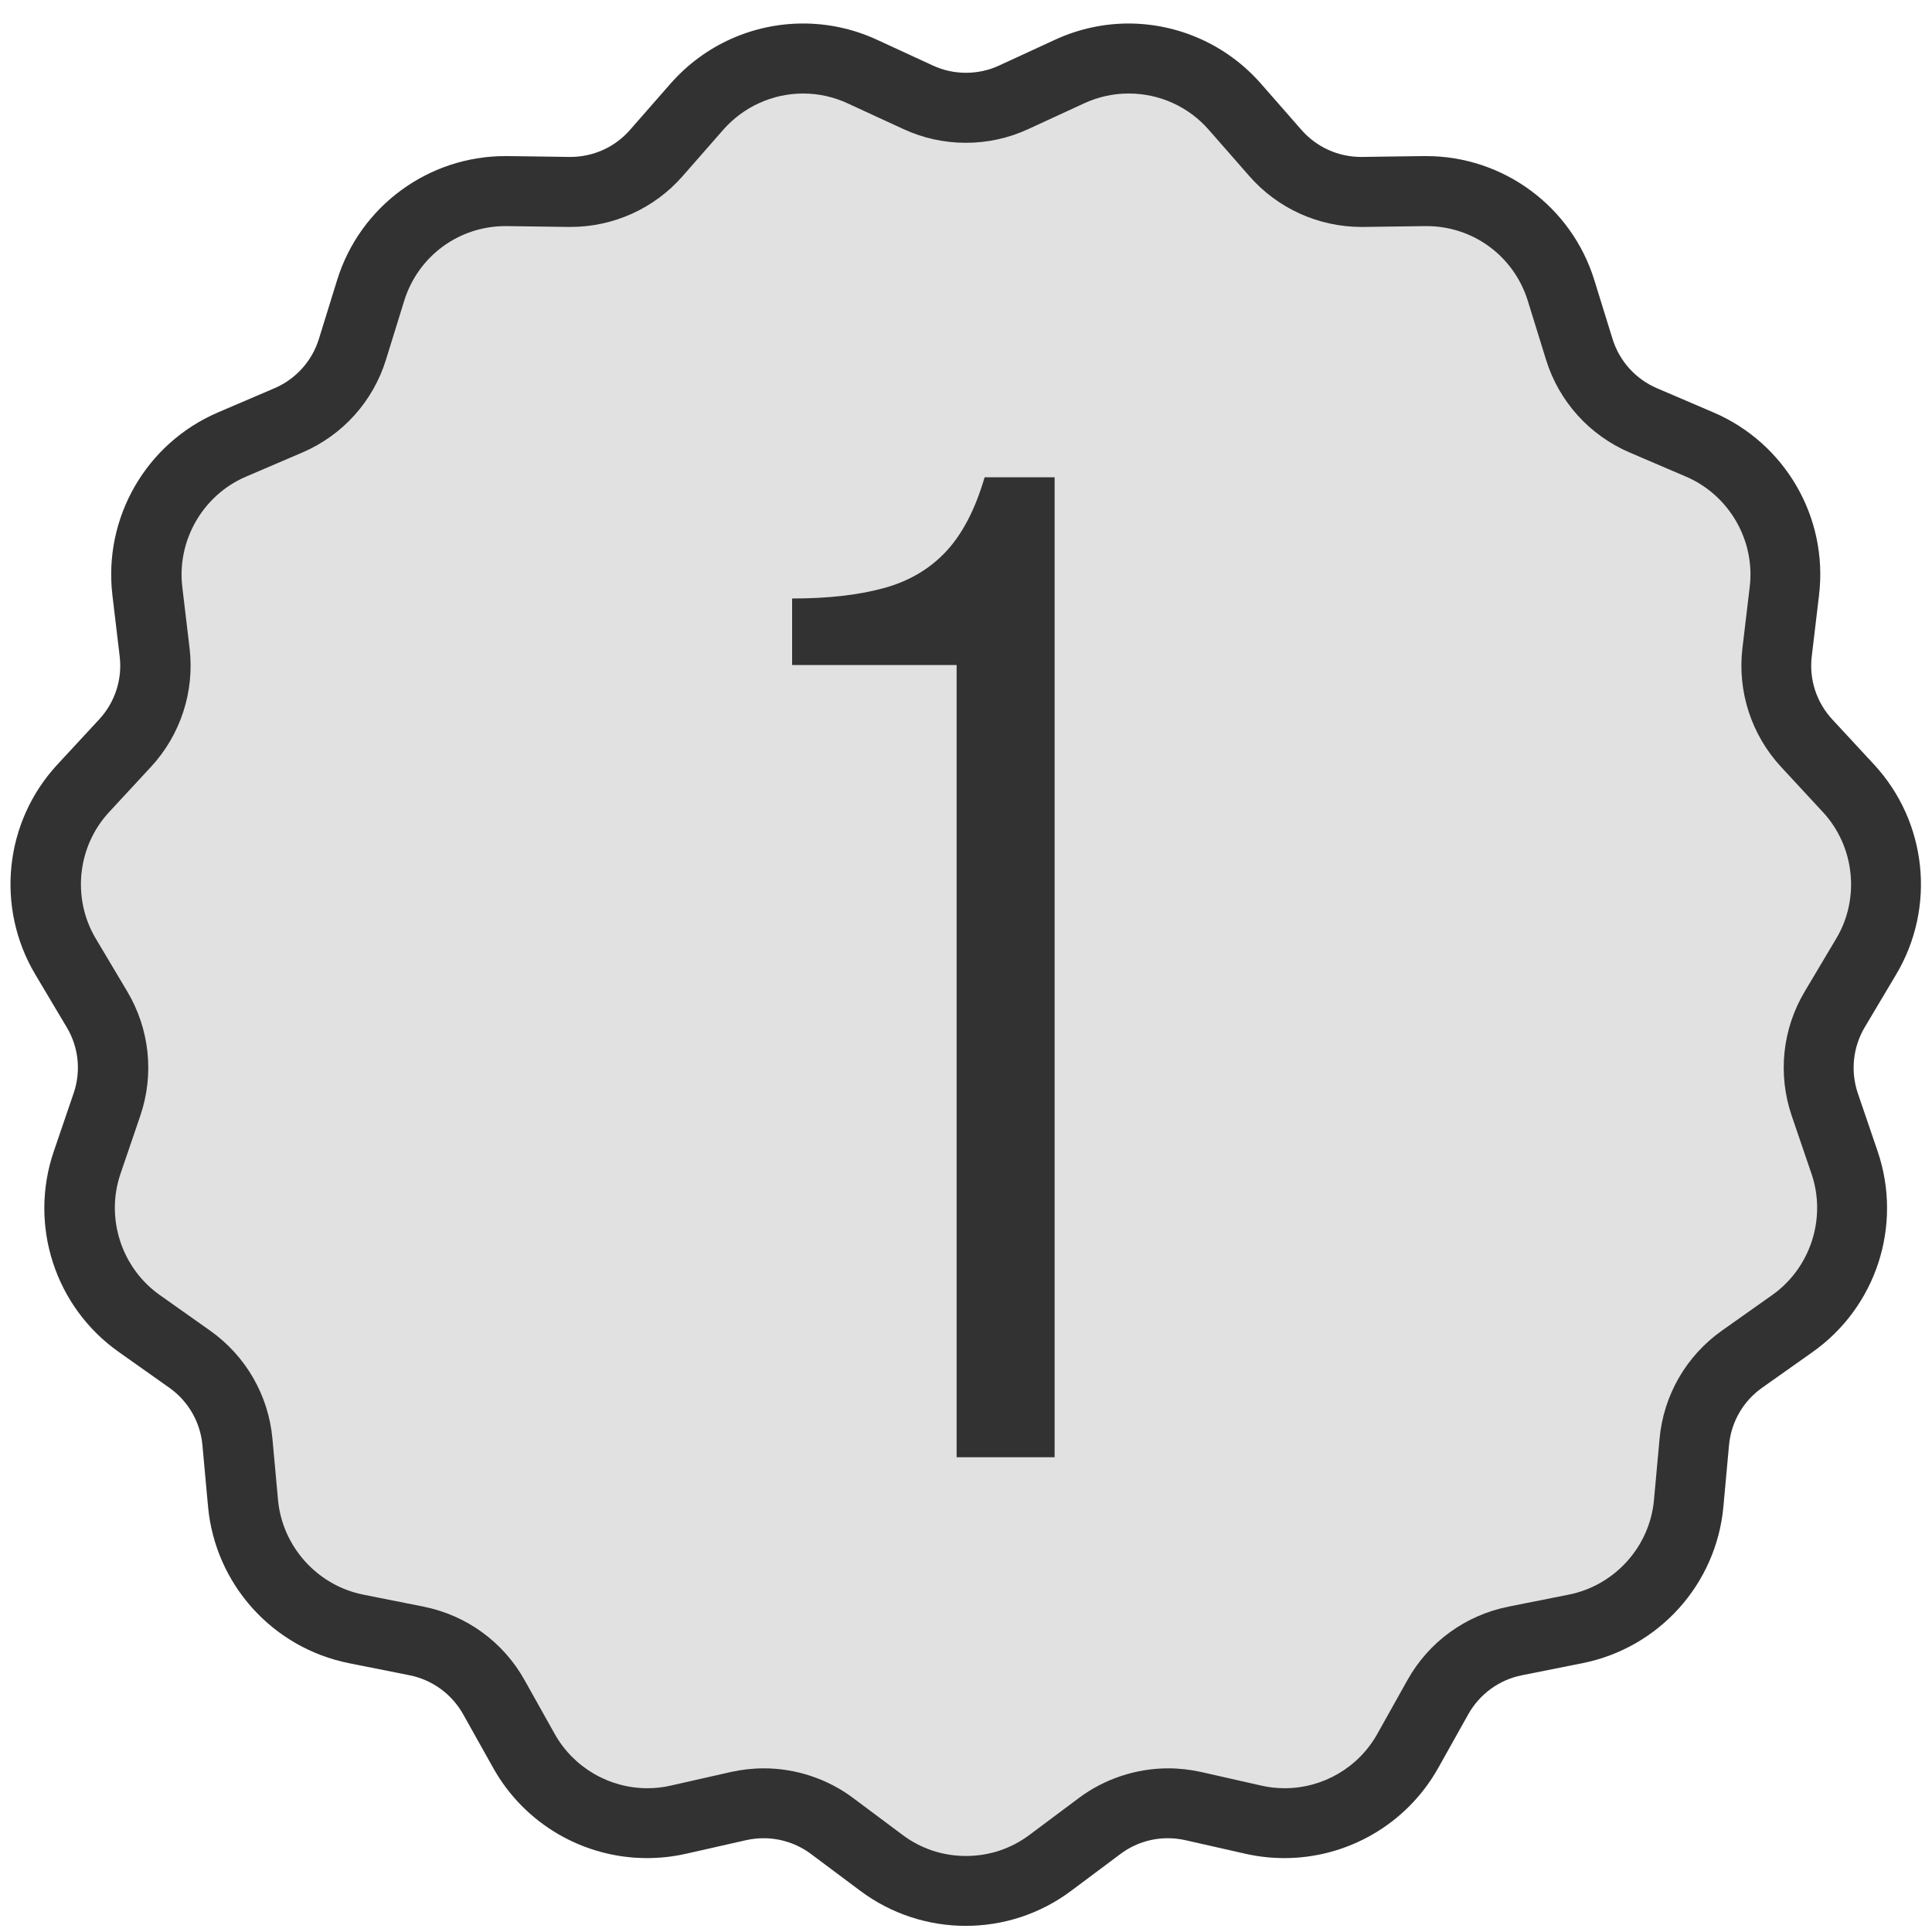
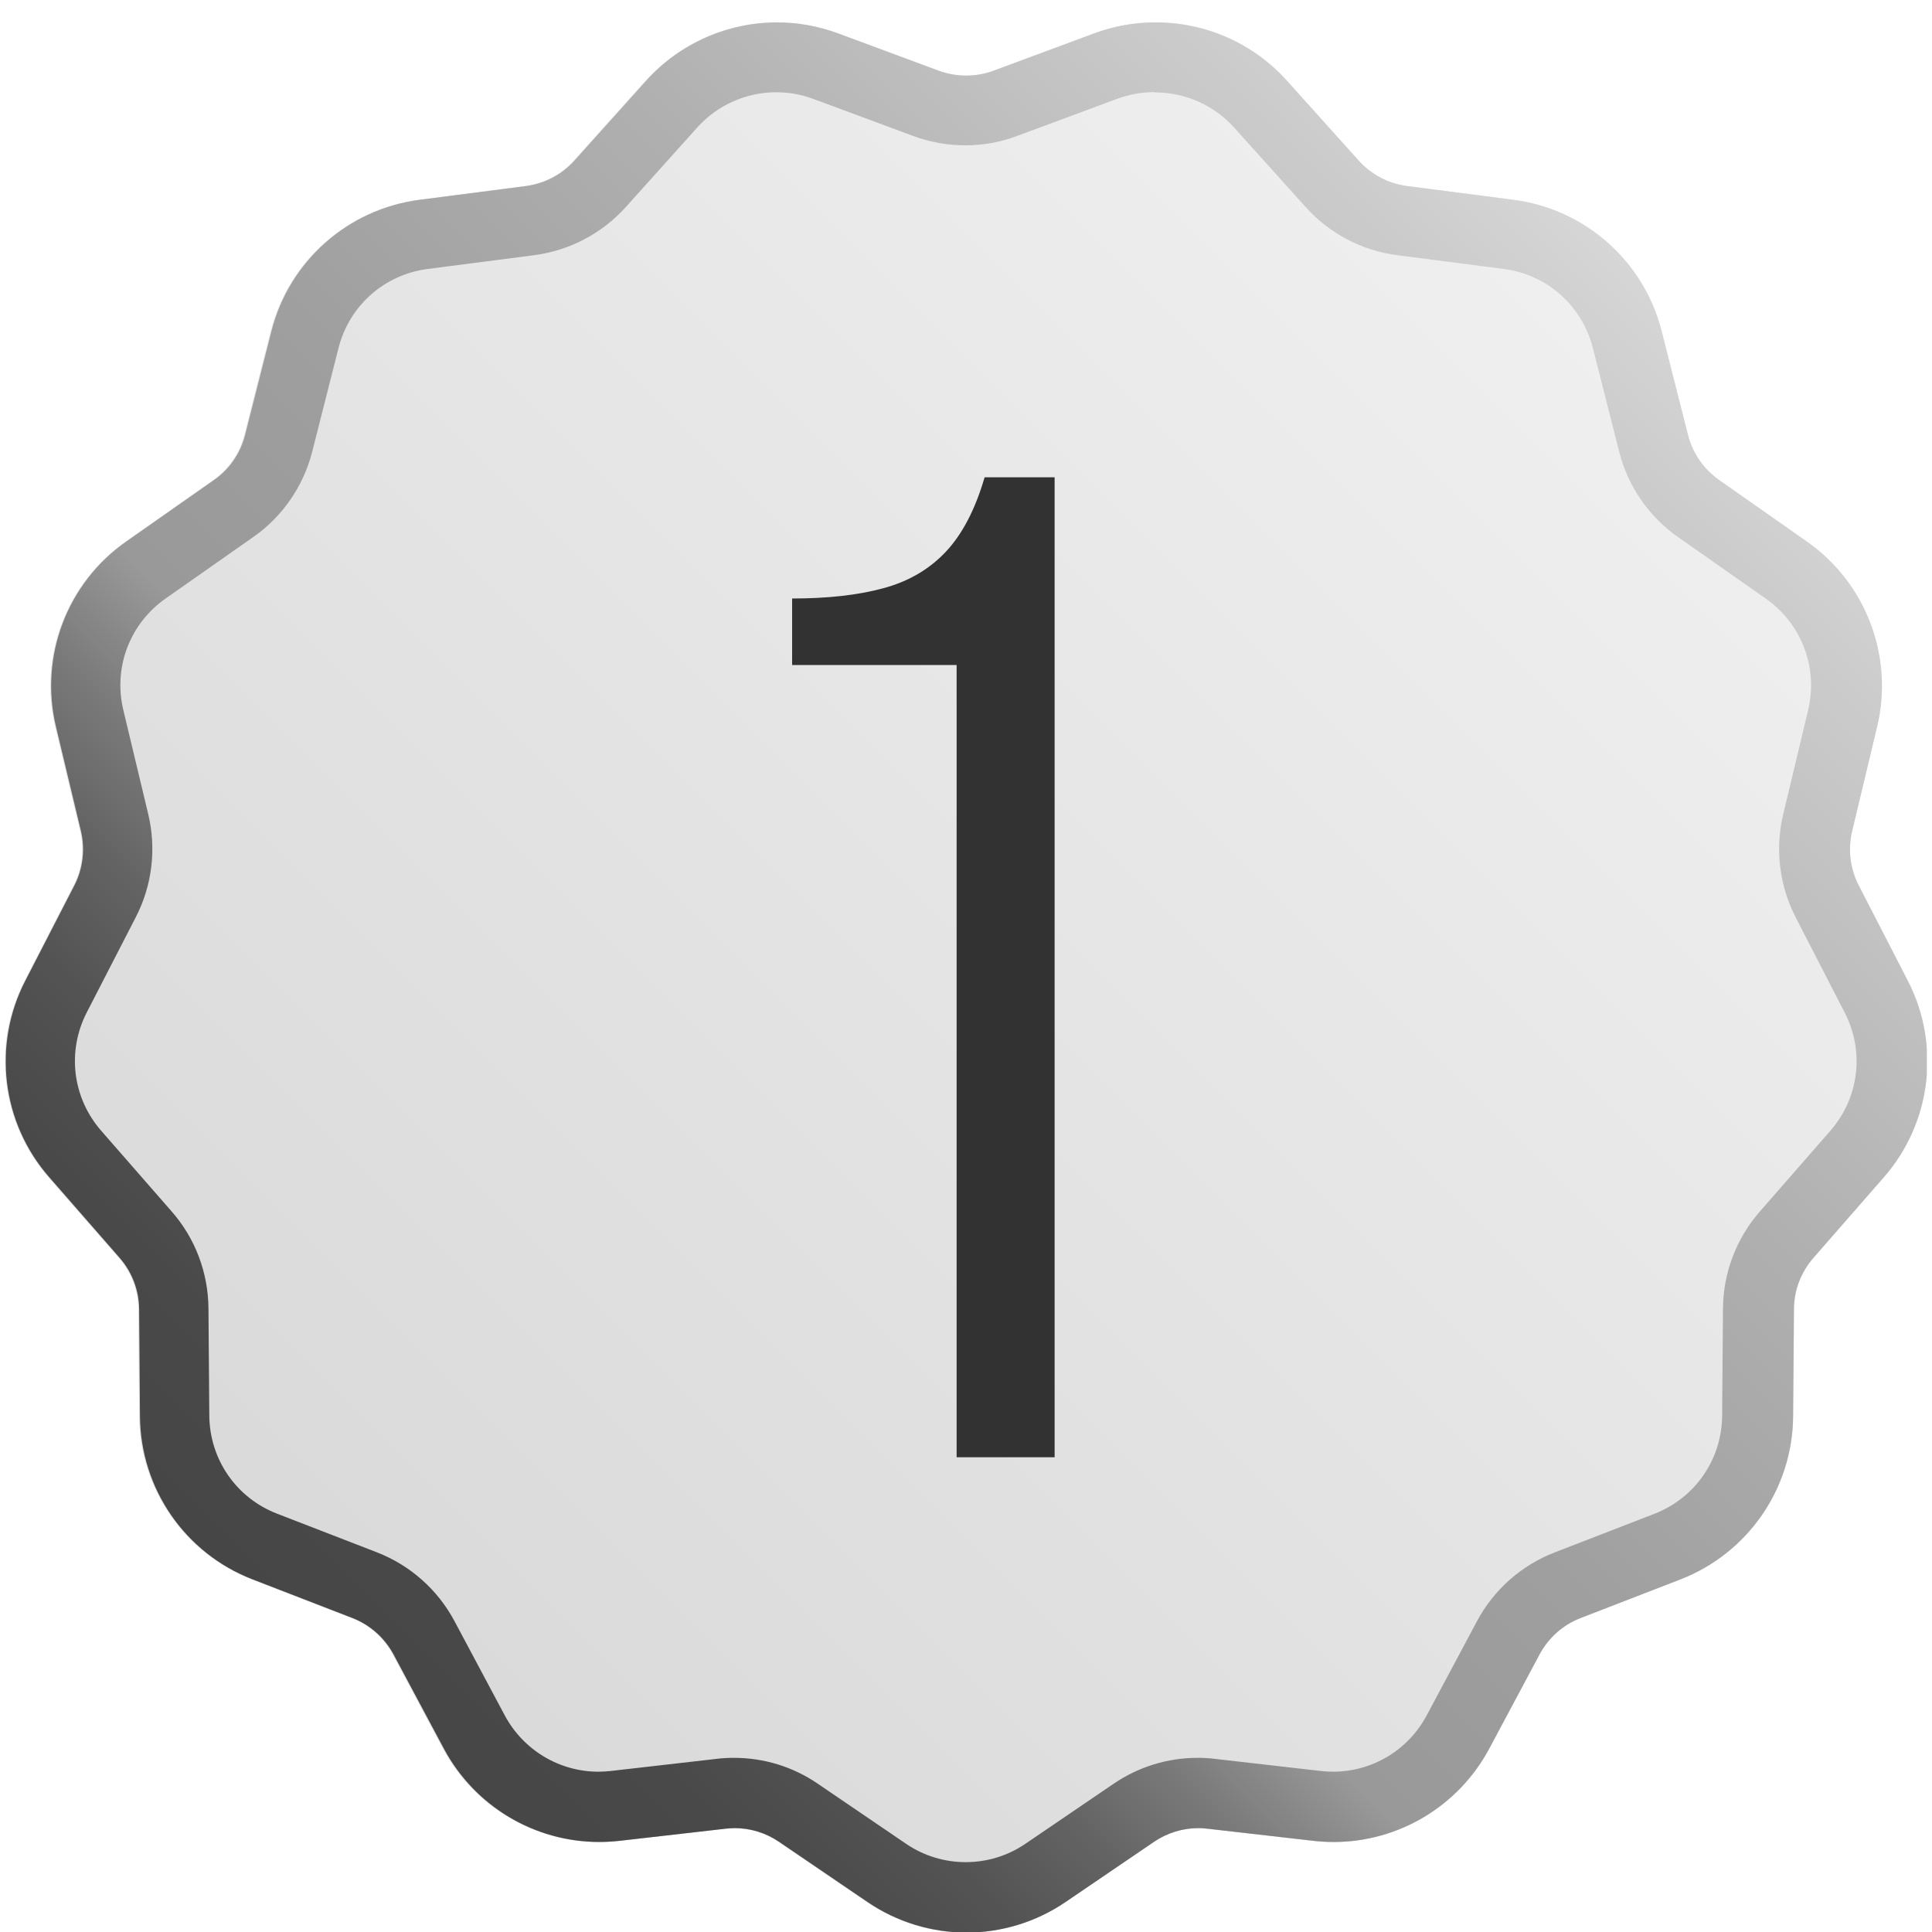
- <svg xmlns="http://www.w3.org/2000/svg" id="track8-keys" width="138" height="138" viewBox="0 0 138 138">
+ <svg xmlns="http://www.w3.org/2000/svg" xmlns:xlink="http://www.w3.org/1999/xlink" id="track8-keys" width="138" height="138" viewBox="0 0 138 138">
+   <defs>
+     <linearGradient id="Unbenannter_Verlauf_227" data-name="Unbenannter Verlauf 227" x1="20.17" y1="115.27" x2="117.08" y2="18.36" gradientUnits="userSpaceOnUse">
+       <stop offset="0" stop-color="#000" />
+       <stop offset="1" stop-color="#999" />
+     </linearGradient>
+     <linearGradient id="Unbenannter_Verlauf_412" data-name="Unbenannter Verlauf 412" x1="20.17" y1="115.27" x2="117.08" y2="18.36" gradientUnits="userSpaceOnUse">
+       <stop offset="0" stop-color="#464646" />
+       <stop offset=".09" stop-color="#494949" />
+       <stop offset=".16" stop-color="#535353" />
+       <stop offset=".22" stop-color="#636363" />
+       <stop offset=".28" stop-color="#7b7b7b" />
+       <stop offset=".34" stop-color="#999" />
+       <stop offset=".49" stop-color="#9f9f9f" />
+       <stop offset=".7" stop-color="#b0b0b0" />
+       <stop offset=".93" stop-color="#ccc" />
+       <stop offset="1" stop-color="#d6d6d6" />
+     </linearGradient>
+     <symbol id="encoder-light" viewBox="0 0 137.25 136.43">
+       <g id="encoder-light-2" data-name="encoder-light">
+         <g opacity=".15">
+           <g>
+             <path d="M70.59,3.45l7.17-2.66c4.84-1.8,10.29-.45,13.74,3.39l5.11,5.69c.9,1.01,2.14,1.65,3.48,1.83l7.58.98c5.12.66,9.32,4.38,10.59,9.38l1.88,7.41c.33,1.31,1.12,2.46,2.23,3.23l6.26,4.39c4.23,2.96,6.22,8.21,5.02,13.23l-1.78,7.44c-.31,1.31-.15,2.7.47,3.9l3.5,6.8c2.37,4.59,1.69,10.16-1.71,14.04l-5.03,5.76c-.89,1.02-1.38,2.32-1.39,3.67l-.06,7.65c-.04,5.16-3.22,9.78-8.04,11.64l-7.13,2.76c-1.26.49-2.3,1.41-2.94,2.6l-3.6,6.74c-2.43,4.55-7.4,7.16-12.53,6.57l-7.6-.87c-1.34-.15-2.7.18-3.81.94l-6.32,4.3c-4.27,2.9-9.88,2.9-14.15,0l-6.32-4.3c-1.12-.76-2.47-1.09-3.81-.94l-7.6.87c-5.13.58-10.09-2.02-12.53-6.57l-3.6-6.74c-.64-1.19-1.68-2.12-2.94-2.6l-7.13-2.76c-4.81-1.87-8-6.48-8.04-11.64l-.06-7.65c0-1.35-.5-2.65-1.39-3.67l-5.03-5.76c-3.39-3.89-4.07-9.46-1.71-14.04l3.5-6.8c.62-1.2.79-2.58.47-3.9l-1.78-7.44c-1.2-5.02.79-10.26,5.02-13.23l6.26-4.39c1.11-.78,1.9-1.92,2.23-3.23l1.88-7.41c1.27-5,5.47-8.72,10.59-9.38l7.58-.98c1.34-.17,2.57-.82,3.48-1.83l5.11-5.69c3.45-3.84,8.9-5.18,13.74-3.39l7.17,2.66c1.27.47,2.66.47,3.93,0Z" fill="url(#Unbenannter_Verlauf_227)" />
+             <path d="M82.13,5c2.15,0,4.21.92,5.64,2.51l5.11,5.68c1.7,1.89,4.03,3.12,6.56,3.44l7.58.98c3.11.4,5.61,2.62,6.38,5.66l1.88,7.41c.63,2.47,2.12,4.63,4.21,6.09l6.26,4.39c2.56,1.8,3.75,4.93,3.02,7.97l-1.78,7.44c-.59,2.48-.27,5.09.89,7.35l3.5,6.8c1.44,2.78,1.03,6.11-1.03,8.46l-5.03,5.76c-1.68,1.92-2.61,4.38-2.63,6.92l-.06,7.65c-.02,3.13-1.92,5.88-4.84,7.02l-7.13,2.76c-2.37.92-4.34,2.66-5.54,4.91l-3.6,6.74c-1.32,2.47-3.88,4.01-6.69,4.01-.29,0-.58-.02-.86-.05l-7.6-.87c-.4-.05-.81-.07-1.21-.07-2.14,0-4.21.64-5.98,1.84l-6.32,4.3c-1.26.86-2.74,1.31-4.26,1.31s-3-.45-4.26-1.31l-6.32-4.3c-1.77-1.21-3.84-1.84-5.98-1.84-.4,0-.81.02-1.21.07l-7.6.87c-.29.03-.58.05-.86.05-2.8,0-5.36-1.54-6.69-4.01l-3.6-6.75c-1.2-2.25-3.17-3.99-5.54-4.91l-7.13-2.76c-2.92-1.13-4.82-3.89-4.84-7.02l-.06-7.65c-.02-2.55-.95-5.01-2.63-6.92l-5.03-5.76c-2.06-2.36-2.46-5.68-1.03-8.46l3.5-6.8c1.17-2.26,1.48-4.88.89-7.35l-1.78-7.44c-.73-3.05.46-6.17,3.02-7.97l6.26-4.39c2.09-1.46,3.58-3.63,4.21-6.09l1.88-7.41c.77-3.04,3.28-5.25,6.38-5.65l7.58-.98c2.53-.33,4.86-1.55,6.56-3.44l5.11-5.69c1.44-1.6,3.49-2.51,5.64-2.51.9,0,1.79.16,2.63.47l7.17,2.66c1.19.44,2.43.66,3.7.66s2.51-.22,3.7-.67l7.17-2.66c.85-.31,1.73-.47,2.64-.47M82.13,0c-1.47,0-2.95.26-4.37.79l-7.17,2.66c-.63.24-1.3.35-1.96.35s-1.33-.12-1.96-.35l-7.17-2.66c-1.43-.53-2.91-.79-4.37-.79-3.5,0-6.93,1.47-9.36,4.17l-5.11,5.69c-.9,1.01-2.14,1.65-3.48,1.83l-7.58.98c-5.12.66-9.32,4.38-10.59,9.38l-1.88,7.41c-.33,1.31-1.12,2.46-2.23,3.23l-6.26,4.39c-4.23,2.96-6.22,8.21-5.02,13.23l1.78,7.44c.31,1.31.15,2.7-.47,3.9l-3.5,6.8c-2.37,4.59-1.69,10.16,1.71,14.04l5.03,5.76c.89,1.02,1.38,2.32,1.39,3.67l.06,7.65c.04,5.16,3.22,9.78,8.04,11.64l7.13,2.76c1.26.49,2.3,1.41,2.94,2.6l3.6,6.74c2.21,4.13,6.49,6.66,11.1,6.66.47,0,.95-.03,1.43-.08l7.6-.87c.21-.02.43-.04.64-.04,1.13,0,2.23.34,3.17.98l6.32,4.3c2.13,1.45,4.6,2.18,7.07,2.18s4.94-.73,7.07-2.18l6.32-4.3c.94-.64,2.05-.98,3.17-.98.21,0,.43.01.64.04l7.6.87c.48.05.96.08,1.43.08,4.6,0,8.89-2.53,11.1-6.66l3.6-6.74c.64-1.19,1.68-2.12,2.94-2.6l7.13-2.76c4.81-1.87,8-6.48,8.04-11.64l.06-7.65c0-1.35.5-2.65,1.39-3.67l5.03-5.76c3.4-3.89,4.07-9.46,1.71-14.04l-3.5-6.8c-.62-1.2-.79-2.58-.47-3.9l1.78-7.44c1.2-5.02-.79-10.26-5.02-13.23l-6.26-4.39c-1.11-.78-1.9-1.92-2.23-3.23l-1.88-7.41c-1.27-5-5.47-8.72-10.59-9.38l-7.58-.98c-1.34-.17-2.57-.82-3.48-1.83l-5.11-5.69c-2.43-2.71-5.86-4.17-9.36-4.17h0Z" fill="url(#Unbenannter_Verlauf_227)" />
+           </g>
+         </g>
+         <path d="M82.13,5c2.15,0,4.21.92,5.64,2.51l5.11,5.68c1.7,1.89,4.03,3.12,6.56,3.44l7.58.98c3.11.4,5.61,2.62,6.38,5.66l1.88,7.41c.63,2.47,2.12,4.63,4.21,6.09l6.26,4.39c2.56,1.8,3.75,4.93,3.02,7.97l-1.78,7.44c-.59,2.48-.27,5.09.89,7.35l3.5,6.8c1.44,2.78,1.03,6.11-1.03,8.46l-5.03,5.76c-1.68,1.92-2.61,4.38-2.63,6.92l-.06,7.65c-.02,3.13-1.92,5.88-4.84,7.02l-7.13,2.76c-2.37.92-4.34,2.66-5.54,4.91l-3.6,6.74c-1.32,2.47-3.88,4.01-6.69,4.01-.29,0-.58-.02-.86-.05l-7.6-.87c-.4-.05-.81-.07-1.21-.07-2.14,0-4.21.64-5.98,1.84l-6.32,4.3c-1.26.86-2.74,1.31-4.26,1.31s-3-.45-4.26-1.31l-6.32-4.3c-1.77-1.21-3.84-1.84-5.98-1.84-.4,0-.81.02-1.21.07l-7.6.87c-.29.03-.58.05-.86.05-2.8,0-5.36-1.54-6.69-4.01l-3.6-6.75c-1.2-2.25-3.17-3.99-5.54-4.91l-7.13-2.76c-2.92-1.13-4.82-3.89-4.84-7.02l-.06-7.65c-.02-2.55-.95-5.01-2.63-6.92l-5.03-5.76c-2.06-2.36-2.46-5.68-1.03-8.46l3.5-6.8c1.17-2.26,1.48-4.88.89-7.35l-1.78-7.44c-.73-3.05.46-6.17,3.02-7.97l6.26-4.39c2.09-1.46,3.58-3.63,4.21-6.09l1.88-7.41c.77-3.04,3.28-5.25,6.38-5.65l7.58-.98c2.53-.33,4.86-1.55,6.56-3.44l5.11-5.69c1.44-1.6,3.49-2.51,5.64-2.51.9,0,1.79.16,2.63.47l7.17,2.66c1.19.44,2.43.66,3.7.66s2.51-.22,3.7-.67l7.17-2.66c.85-.31,1.73-.47,2.64-.47M82.13,0c-1.47,0-2.95.26-4.37.79l-7.17,2.66c-.63.24-1.3.35-1.96.35s-1.33-.12-1.96-.35l-7.17-2.66c-1.43-.53-2.91-.79-4.37-.79-3.5,0-6.93,1.47-9.36,4.17l-5.11,5.69c-.9,1.01-2.14,1.65-3.48,1.83l-7.58.98c-5.12.66-9.32,4.38-10.59,9.38l-1.88,7.41c-.33,1.31-1.12,2.46-2.23,3.23l-6.26,4.39c-4.23,2.96-6.22,8.21-5.02,13.23l1.78,7.44c.31,1.31.15,2.7-.47,3.9l-3.5,6.8c-2.37,4.59-1.69,10.16,1.71,14.04l5.03,5.76c.89,1.02,1.38,2.32,1.39,3.67l.06,7.65c.04,5.16,3.22,9.78,8.04,11.64l7.13,2.76c1.26.49,2.3,1.41,2.94,2.6l3.6,6.74c2.21,4.13,6.49,6.66,11.1,6.66.47,0,.95-.03,1.43-.08l7.6-.87c.21-.02.43-.04.64-.04,1.13,0,2.23.34,3.17.98l6.32,4.3c2.13,1.45,4.6,2.18,7.07,2.18s4.94-.73,7.07-2.18l6.32-4.3c.94-.64,2.05-.98,3.17-.98.21,0,.43.01.64.04l7.6.87c.48.05.96.08,1.43.08,4.6,0,8.89-2.53,11.1-6.66l3.6-6.74c.64-1.19,1.68-2.12,2.94-2.6l7.13-2.76c4.81-1.87,8-6.48,8.04-11.64l.06-7.65c0-1.35.5-2.65,1.39-3.67l5.03-5.76c3.4-3.89,4.07-9.46,1.71-14.04l-3.5-6.8c-.62-1.2-.79-2.58-.47-3.9l1.78-7.44c1.2-5.02-.79-10.26-5.02-13.23l-6.26-4.39c-1.11-.78-1.9-1.92-2.23-3.23l-1.88-7.41c-1.27-5-5.47-8.72-10.59-9.38l-7.58-.98c-1.34-.17-2.57-.82-3.48-1.83l-5.11-5.69c-2.43-2.71-5.86-4.17-9.36-4.17h0Z" fill="url(#Unbenannter_Verlauf_412)" />
+       </g>
+     </symbol>
+   </defs>
  <g id="encoders-light">
    <g id="encoder-1-light">
-       <g id="encoder-light">
-         <g opacity=".3">
-           <g>
-             <path d="M69,135.04c-2.19,0-4.28-.69-6.04-2.01l-3.52-2.63c-1.4-1.05-3.13-1.62-4.88-1.62-.61,0-1.21.07-1.8.2l-4.29.97c-.73.17-1.48.25-2.23.25-3.65,0-7.02-1.98-8.8-5.16l-2.15-3.84c-1.17-2.09-3.18-3.55-5.53-4.01l-4.31-.86c-4.35-.86-7.68-4.55-8.08-8.97l-.4-4.38c-.22-2.38-1.46-4.54-3.41-5.91l-3.59-2.54c-3.63-2.56-5.16-7.28-3.73-11.49l1.42-4.16c.77-2.26.51-4.74-.71-6.79l-2.25-3.78c-2.27-3.81-1.75-8.75,1.26-12.01l2.99-3.23c1.62-1.75,2.39-4.12,2.11-6.5l-.52-4.37c-.52-4.41,1.96-8.71,6.04-10.46l4.04-1.73c2.2-.94,3.86-2.79,4.57-5.08l1.3-4.2c1.32-4.25,5.19-7.1,9.63-7.1l4.64.06c2.35,0,4.58-1.01,6.13-2.78l2.9-3.31c1.92-2.19,4.68-3.44,7.59-3.44,1.47,0,2.89.31,4.22.93l3.99,1.84c1.08.5,2.23.75,3.42.75s2.34-.25,3.42-.75l3.99-1.84c1.34-.62,2.76-.93,4.22-.93,2.91,0,5.68,1.25,7.59,3.44l2.9,3.31c1.55,1.77,3.78,2.78,6.13,2.78l4.64-.06c4.45,0,8.32,2.85,9.63,7.1l1.3,4.2c.71,2.28,2.37,4.13,4.57,5.08l4.04,1.73c4.08,1.75,6.56,6.05,6.04,10.46l-.52,4.37c-.28,2.37.49,4.74,2.11,6.5l2.99,3.23c3.02,3.26,3.53,8.2,1.26,12.01l-2.25,3.78c-1.22,2.05-1.48,4.53-.71,6.79l1.42,4.16c1.43,4.2-.11,8.93-3.73,11.49l-3.59,2.54c-1.95,1.38-3.2,3.53-3.41,5.91l-.4,4.38c-.4,4.42-3.73,8.11-8.08,8.97l-4.31.86c-2.34.46-4.36,1.93-5.52,4.01l-2.15,3.84c-1.78,3.18-5.15,5.16-8.8,5.16-.75,0-1.5-.08-2.23-.25l-4.29-.97c-.59-.13-1.2-.2-1.8-.2-1.75,0-3.48.58-4.88,1.62l-3.52,2.63c-1.76,1.31-3.85,2.01-6.04,2.01Z" fill="#999" />
-             <path d="M80.63,6.68c2.19,0,4.27.94,5.71,2.59l2.9,3.31c2.02,2.31,4.94,3.63,8.01,3.63h.14s4.4-.06,4.4-.06h.1c3.34,0,6.25,2.15,7.24,5.34l1.3,4.2c.92,2.98,3.1,5.4,5.97,6.63l4.04,1.73c3.07,1.32,4.94,4.55,4.54,7.87l-.52,4.37c-.37,3.1.64,6.2,2.76,8.49l2.99,3.23c2.27,2.45,2.66,6.17.95,9.03l-2.25,3.78c-1.6,2.68-1.94,5.92-.93,8.88l1.42,4.16c1.07,3.16-.08,6.71-2.81,8.64l-3.59,2.54c-2.55,1.8-4.18,4.62-4.46,7.73l-.4,4.38c-.3,3.32-2.8,6.1-6.08,6.75l-4.31.86c-3.06.61-5.7,2.52-7.22,5.25l-2.15,3.84c-1.34,2.4-3.88,3.88-6.62,3.88-.56,0-1.13-.06-1.68-.19l-4.29-.97c-.77-.17-1.56-.26-2.35-.26-2.28,0-4.55.75-6.38,2.12l-3.52,2.63c-1.32.99-2.89,1.51-4.54,1.51s-3.22-.52-4.54-1.51l-3.52-2.63c-1.83-1.37-4.09-2.12-6.38-2.12-.79,0-1.58.09-2.35.26l-4.29.97c-.55.13-1.12.19-1.68.19-2.74,0-5.28-1.49-6.62-3.88l-2.15-3.84c-1.52-2.73-4.16-4.64-7.22-5.25l-4.31-.86c-3.27-.65-5.77-3.43-6.08-6.75l-.4-4.38c-.28-3.11-1.91-5.93-4.46-7.73l-3.59-2.54c-2.73-1.93-3.88-5.48-2.81-8.64l1.42-4.16c1.01-2.96.67-6.19-.93-8.88l-2.25-3.78c-1.71-2.87-1.32-6.58.95-9.03l2.99-3.23c2.12-2.29,3.13-5.39,2.76-8.49l-.52-4.37c-.39-3.32,1.47-6.55,4.54-7.87l4.04-1.73c2.87-1.23,5.05-3.65,5.97-6.63l1.3-4.2c.99-3.19,3.9-5.34,7.24-5.34h.1s4.4.06,4.4.06h.14c3.07,0,5.99-1.32,8.01-3.63l2.9-3.31c1.44-1.64,3.52-2.59,5.71-2.59,1.1,0,2.17.24,3.17.7l3.99,1.84c1.41.65,2.91.98,4.46.98s3.05-.33,4.46-.98l3.99-1.84c1-.46,2.07-.7,3.17-.7M80.63,1.68c-1.78,0-3.58.38-5.27,1.16l-3.99,1.84c-.75.35-1.56.52-2.37.52s-1.62-.17-2.37-.52l-3.99-1.84c-1.69-.78-3.49-1.16-5.27-1.16-3.55,0-7.02,1.5-9.47,4.29l-2.9,3.31c-1.07,1.23-2.62,1.93-4.25,1.93-.03,0-.05,0-.08,0l-4.4-.06c-.06,0-.11,0-.17,0-5.51,0-10.39,3.59-12.02,8.86l-1.3,4.2c-.49,1.58-1.65,2.87-3.17,3.52l-4.04,1.73c-5.13,2.2-8.19,7.51-7.54,13.05l.52,4.37c.2,1.64-.34,3.29-1.46,4.5l-2.99,3.23c-3.79,4.09-4.43,10.19-1.58,14.99l2.25,3.78c.85,1.42,1.03,3.14.49,4.71l-1.42,4.16c-1.8,5.28.1,11.12,4.66,14.33l3.59,2.54c1.35.95,2.22,2.45,2.37,4.1l.4,4.38c.51,5.56,4.61,10.11,10.08,11.2l4.31.86c1.62.32,3.02,1.34,3.83,2.78l2.15,3.84c2.26,4.04,6.5,6.44,10.98,6.44.92,0,1.86-.1,2.79-.31l4.29-.97c.41-.09.83-.14,1.25-.14,1.21,0,2.4.39,3.38,1.12l3.52,2.63c2.23,1.67,4.88,2.51,7.54,2.51s5.3-.83,7.54-2.51l3.52-2.63c.99-.74,2.17-1.12,3.38-1.12.42,0,.84.05,1.25.14l4.29.97c.93.21,1.86.31,2.79.31,4.48,0,8.72-2.41,10.98-6.44l2.15-3.84c.81-1.44,2.21-2.46,3.83-2.78l4.31-.86c5.47-1.09,9.58-5.64,10.08-11.2l.4-4.38c.15-1.65,1.02-3.15,2.37-4.1l3.59-2.54c4.56-3.22,6.45-9.05,4.66-14.33l-1.42-4.16c-.53-1.57-.35-3.29.49-4.71l2.25-3.78c2.85-4.79,2.21-10.89-1.58-14.99l-2.99-3.23c-1.12-1.21-1.66-2.86-1.46-4.5l.52-4.37c.66-5.54-2.41-10.85-7.54-13.05l-4.04-1.73c-1.52-.65-2.68-1.94-3.17-3.52l-1.3-4.2c-1.63-5.27-6.51-8.86-12.02-8.86-.06,0-.12,0-.17,0l-4.4.06s-.05,0-.08,0c-1.63,0-3.17-.7-4.25-1.93l-2.9-3.31c-2.45-2.79-5.92-4.29-9.47-4.29h0Z" fill="#999" />
-           </g>
-         </g>
-         <path d="M80.63,6.68c2.19,0,4.27.94,5.71,2.59l2.9,3.31c2.02,2.31,4.94,3.63,8.01,3.63h.14s4.4-.06,4.4-.06h.1c3.34,0,6.25,2.15,7.24,5.34l1.3,4.2c.92,2.98,3.1,5.4,5.97,6.63l4.04,1.73c3.07,1.32,4.94,4.55,4.54,7.87l-.52,4.37c-.37,3.1.64,6.2,2.76,8.49l2.99,3.23c2.27,2.45,2.66,6.17.95,9.03l-2.25,3.78c-1.6,2.68-1.94,5.92-.93,8.88l1.42,4.16c1.07,3.16-.08,6.71-2.81,8.64l-3.59,2.54c-2.55,1.8-4.18,4.62-4.46,7.73l-.4,4.38c-.3,3.32-2.8,6.1-6.08,6.75l-4.31.86c-3.06.61-5.7,2.52-7.22,5.25l-2.15,3.84c-1.34,2.4-3.88,3.88-6.62,3.88-.56,0-1.13-.06-1.68-.19l-4.29-.97c-.77-.17-1.56-.26-2.35-.26-2.28,0-4.55.75-6.38,2.12l-3.52,2.63c-1.32.99-2.89,1.51-4.54,1.51s-3.22-.52-4.54-1.51l-3.52-2.63c-1.83-1.37-4.09-2.12-6.38-2.12-.79,0-1.58.09-2.35.26l-4.29.97c-.55.13-1.12.19-1.68.19-2.74,0-5.28-1.49-6.62-3.88l-2.15-3.84c-1.52-2.73-4.16-4.64-7.22-5.25l-4.31-.86c-3.27-.65-5.77-3.43-6.08-6.75l-.4-4.38c-.28-3.11-1.91-5.93-4.46-7.73l-3.59-2.54c-2.73-1.93-3.88-5.48-2.81-8.64l1.42-4.16c1.01-2.96.67-6.19-.93-8.88l-2.25-3.78c-1.71-2.87-1.32-6.58.95-9.03l2.99-3.23c2.12-2.29,3.13-5.39,2.76-8.49l-.52-4.37c-.39-3.32,1.47-6.55,4.54-7.87l4.04-1.73c2.87-1.23,5.05-3.65,5.97-6.63l1.3-4.2c.99-3.19,3.9-5.34,7.24-5.34h.1s4.4.06,4.4.06h.14c3.07,0,5.99-1.32,8.01-3.63l2.9-3.31c1.44-1.64,3.52-2.59,5.71-2.59,1.1,0,2.17.24,3.17.7l3.99,1.84c1.41.65,2.91.98,4.46.98s3.05-.33,4.46-.98l3.99-1.84c1-.46,2.07-.7,3.17-.7M80.63,1.68c-1.78,0-3.58.38-5.27,1.16l-3.99,1.84c-.75.35-1.56.52-2.37.52s-1.62-.17-2.37-.52l-3.99-1.84c-1.69-.78-3.49-1.16-5.27-1.16-3.55,0-7.02,1.5-9.47,4.29l-2.9,3.31c-1.07,1.23-2.62,1.93-4.25,1.93-.03,0-.05,0-.08,0l-4.4-.06c-.06,0-.11,0-.17,0-5.51,0-10.39,3.59-12.02,8.86l-1.3,4.2c-.49,1.58-1.65,2.87-3.17,3.52l-4.04,1.73c-5.13,2.2-8.19,7.51-7.54,13.05l.52,4.37c.2,1.64-.34,3.29-1.46,4.5l-2.99,3.23c-3.79,4.09-4.43,10.19-1.58,14.99l2.25,3.78c.85,1.42,1.03,3.14.49,4.71l-1.42,4.16c-1.8,5.28.1,11.12,4.66,14.33l3.59,2.54c1.35.95,2.22,2.45,2.37,4.1l.4,4.38c.51,5.56,4.61,10.11,10.08,11.2l4.31.86c1.62.32,3.02,1.34,3.83,2.78l2.15,3.84c2.26,4.04,6.5,6.44,10.98,6.44.92,0,1.86-.1,2.79-.31l4.29-.97c.41-.09.83-.14,1.25-.14,1.21,0,2.4.39,3.38,1.12l3.52,2.63c2.23,1.67,4.88,2.51,7.54,2.51s5.3-.83,7.54-2.51l3.52-2.63c.99-.74,2.17-1.12,3.38-1.12.42,0,.84.05,1.25.14l4.29.97c.93.21,1.86.31,2.79.31,4.48,0,8.72-2.41,10.98-6.44l2.15-3.84c.81-1.44,2.21-2.46,3.83-2.78l4.31-.86c5.47-1.09,9.58-5.64,10.08-11.2l.4-4.38c.15-1.65,1.02-3.15,2.37-4.1l3.59-2.54c4.56-3.22,6.45-9.05,4.66-14.33l-1.42-4.16c-.53-1.57-.35-3.29.49-4.71l2.25-3.78c2.85-4.79,2.21-10.89-1.58-14.99l-2.99-3.23c-1.12-1.21-1.66-2.86-1.46-4.5l.52-4.37c.66-5.54-2.41-10.85-7.54-13.05l-4.04-1.73c-1.52-.65-2.68-1.94-3.17-3.52l-1.3-4.2c-1.63-5.27-6.51-8.86-12.02-8.86-.06,0-.12,0-.17,0l-4.4.06s-.05,0-.08,0c-1.63,0-3.17-.7-4.25-1.93l-2.9-3.31c-2.45-2.79-5.92-4.29-9.47-4.29h0Z" fill="#323232" />
-       </g>
+       <use width="137.25" height="136.43" transform="translate(.38 1.6)" xlink:href="#encoder-light" />
      <path d="M68.33,104.1v-56.6h-11.75v-4.75c2.53,0,4.7-.24,6.5-.73,1.8-.48,3.29-1.35,4.47-2.6s2.11-3.03,2.78-5.33h5v70h-7Z" fill="#323232" />
    </g>
  </g>
</svg>
